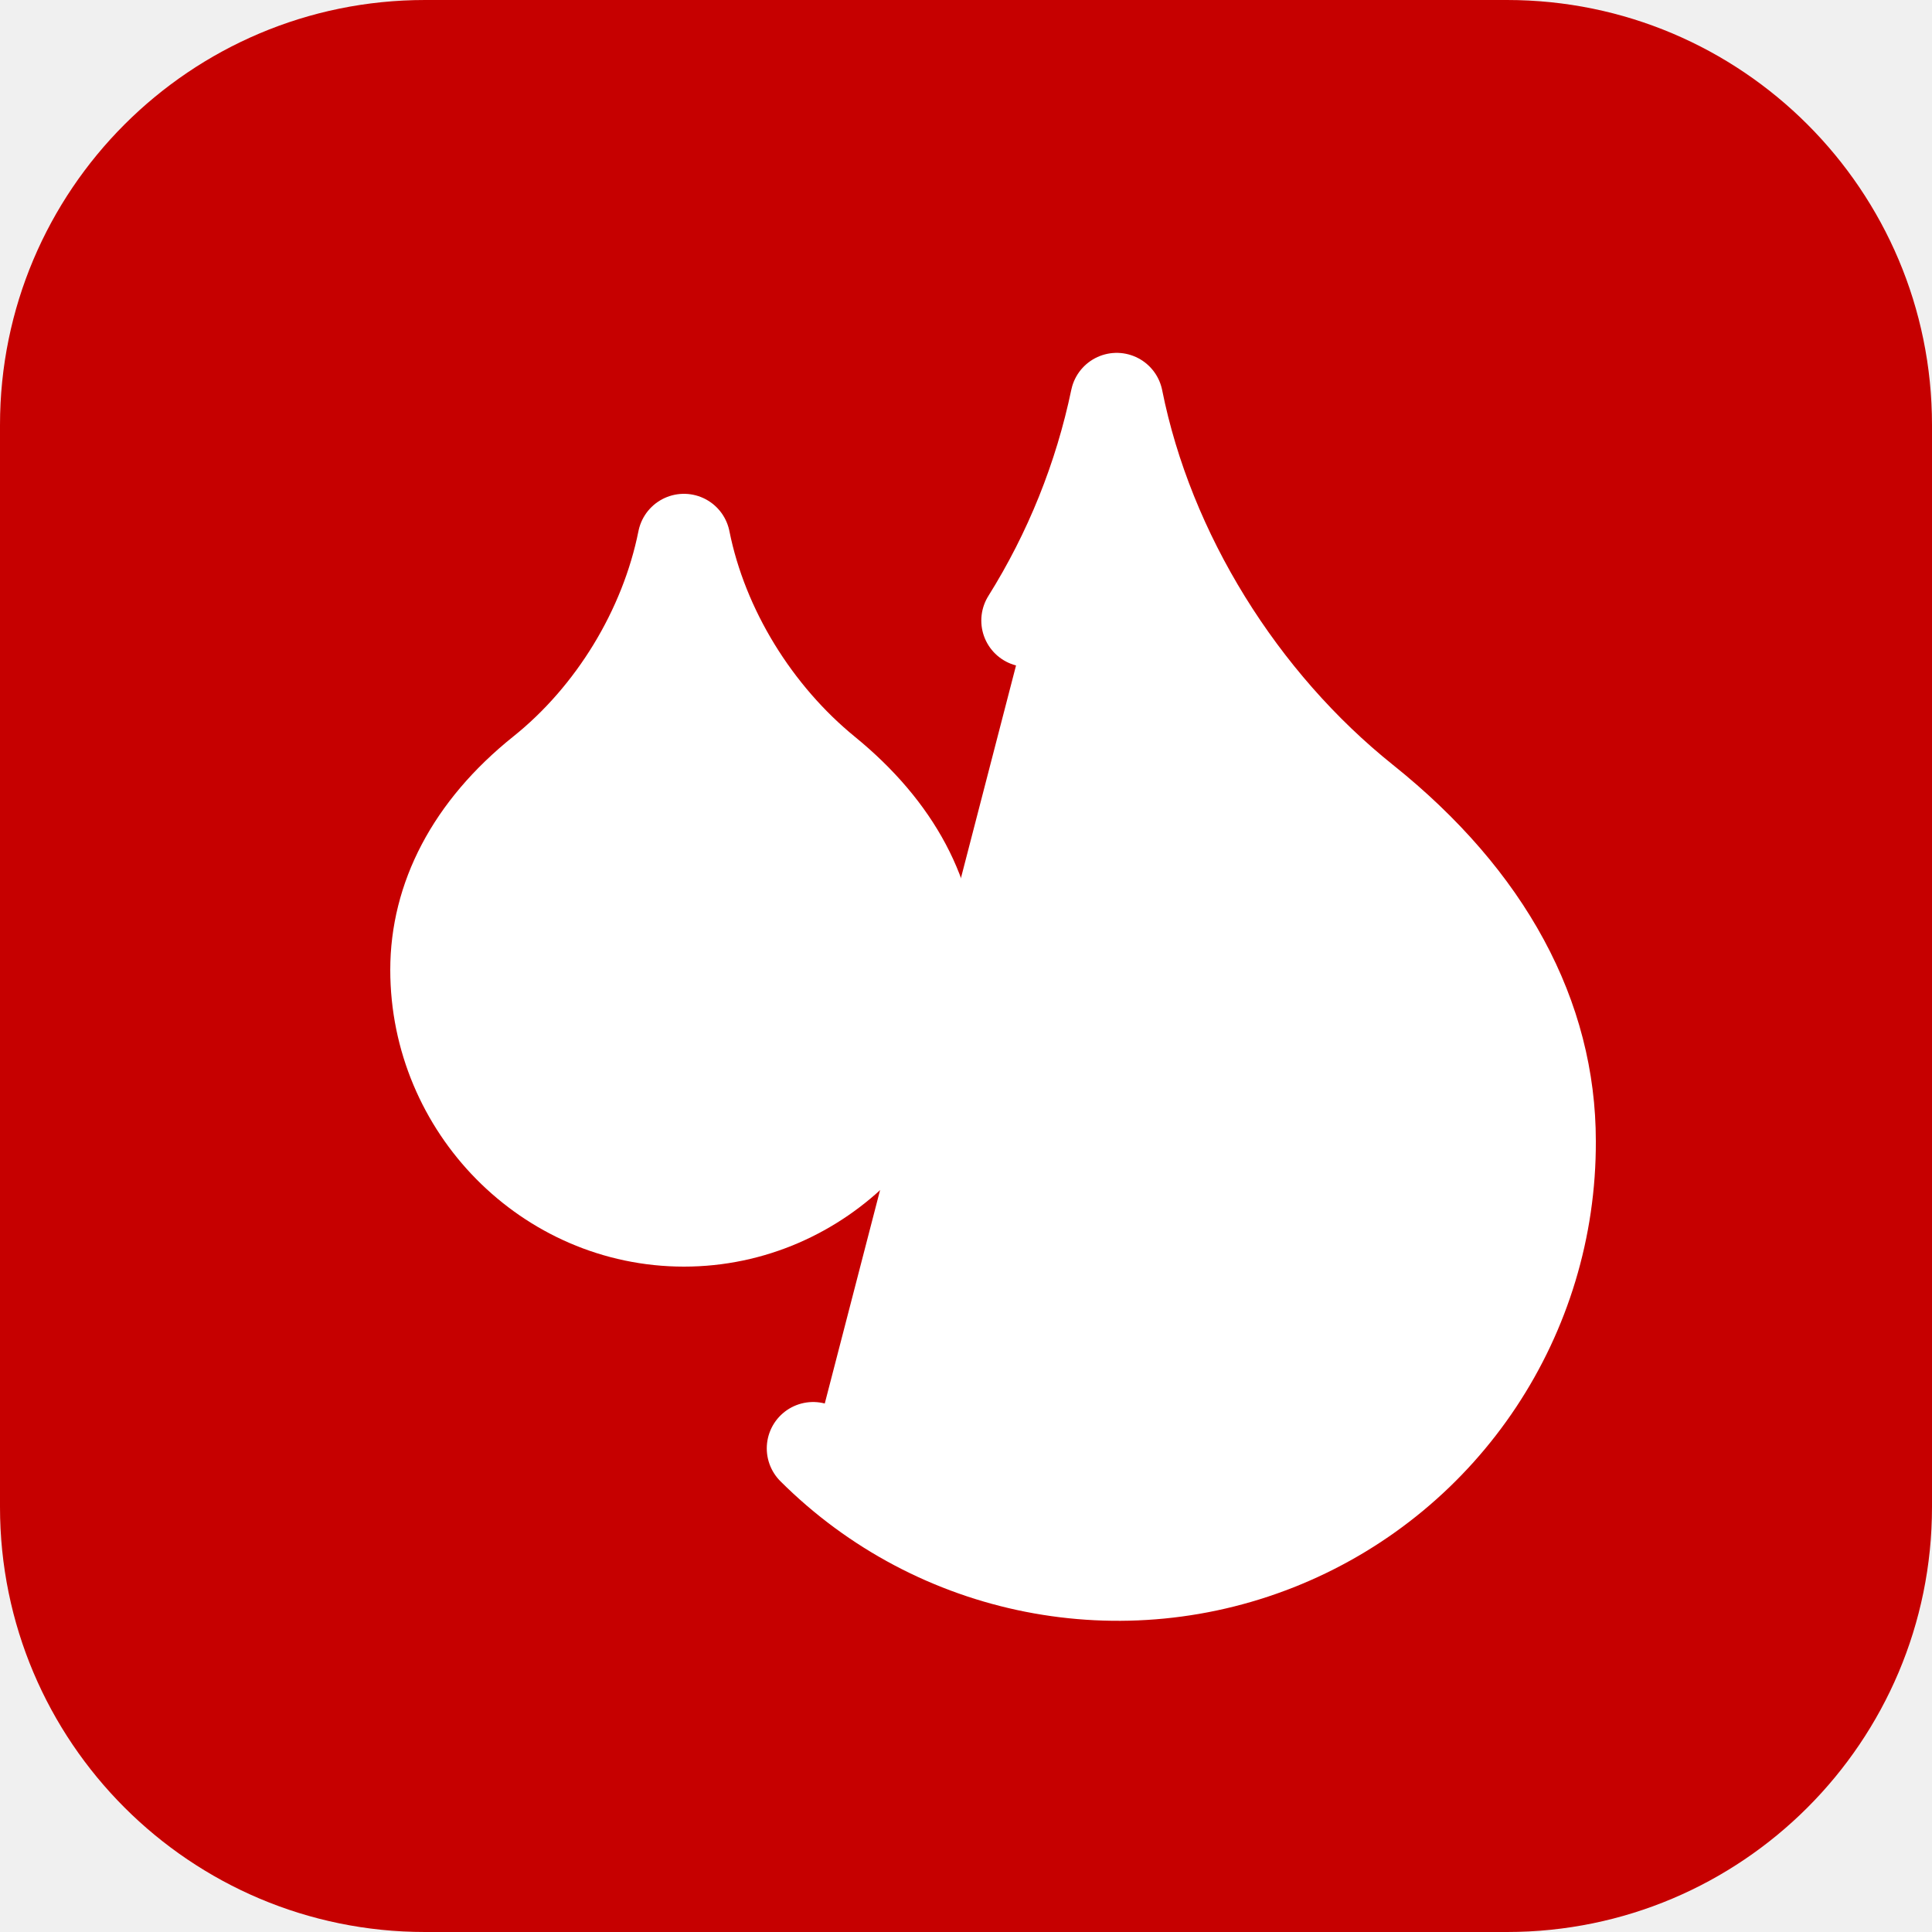
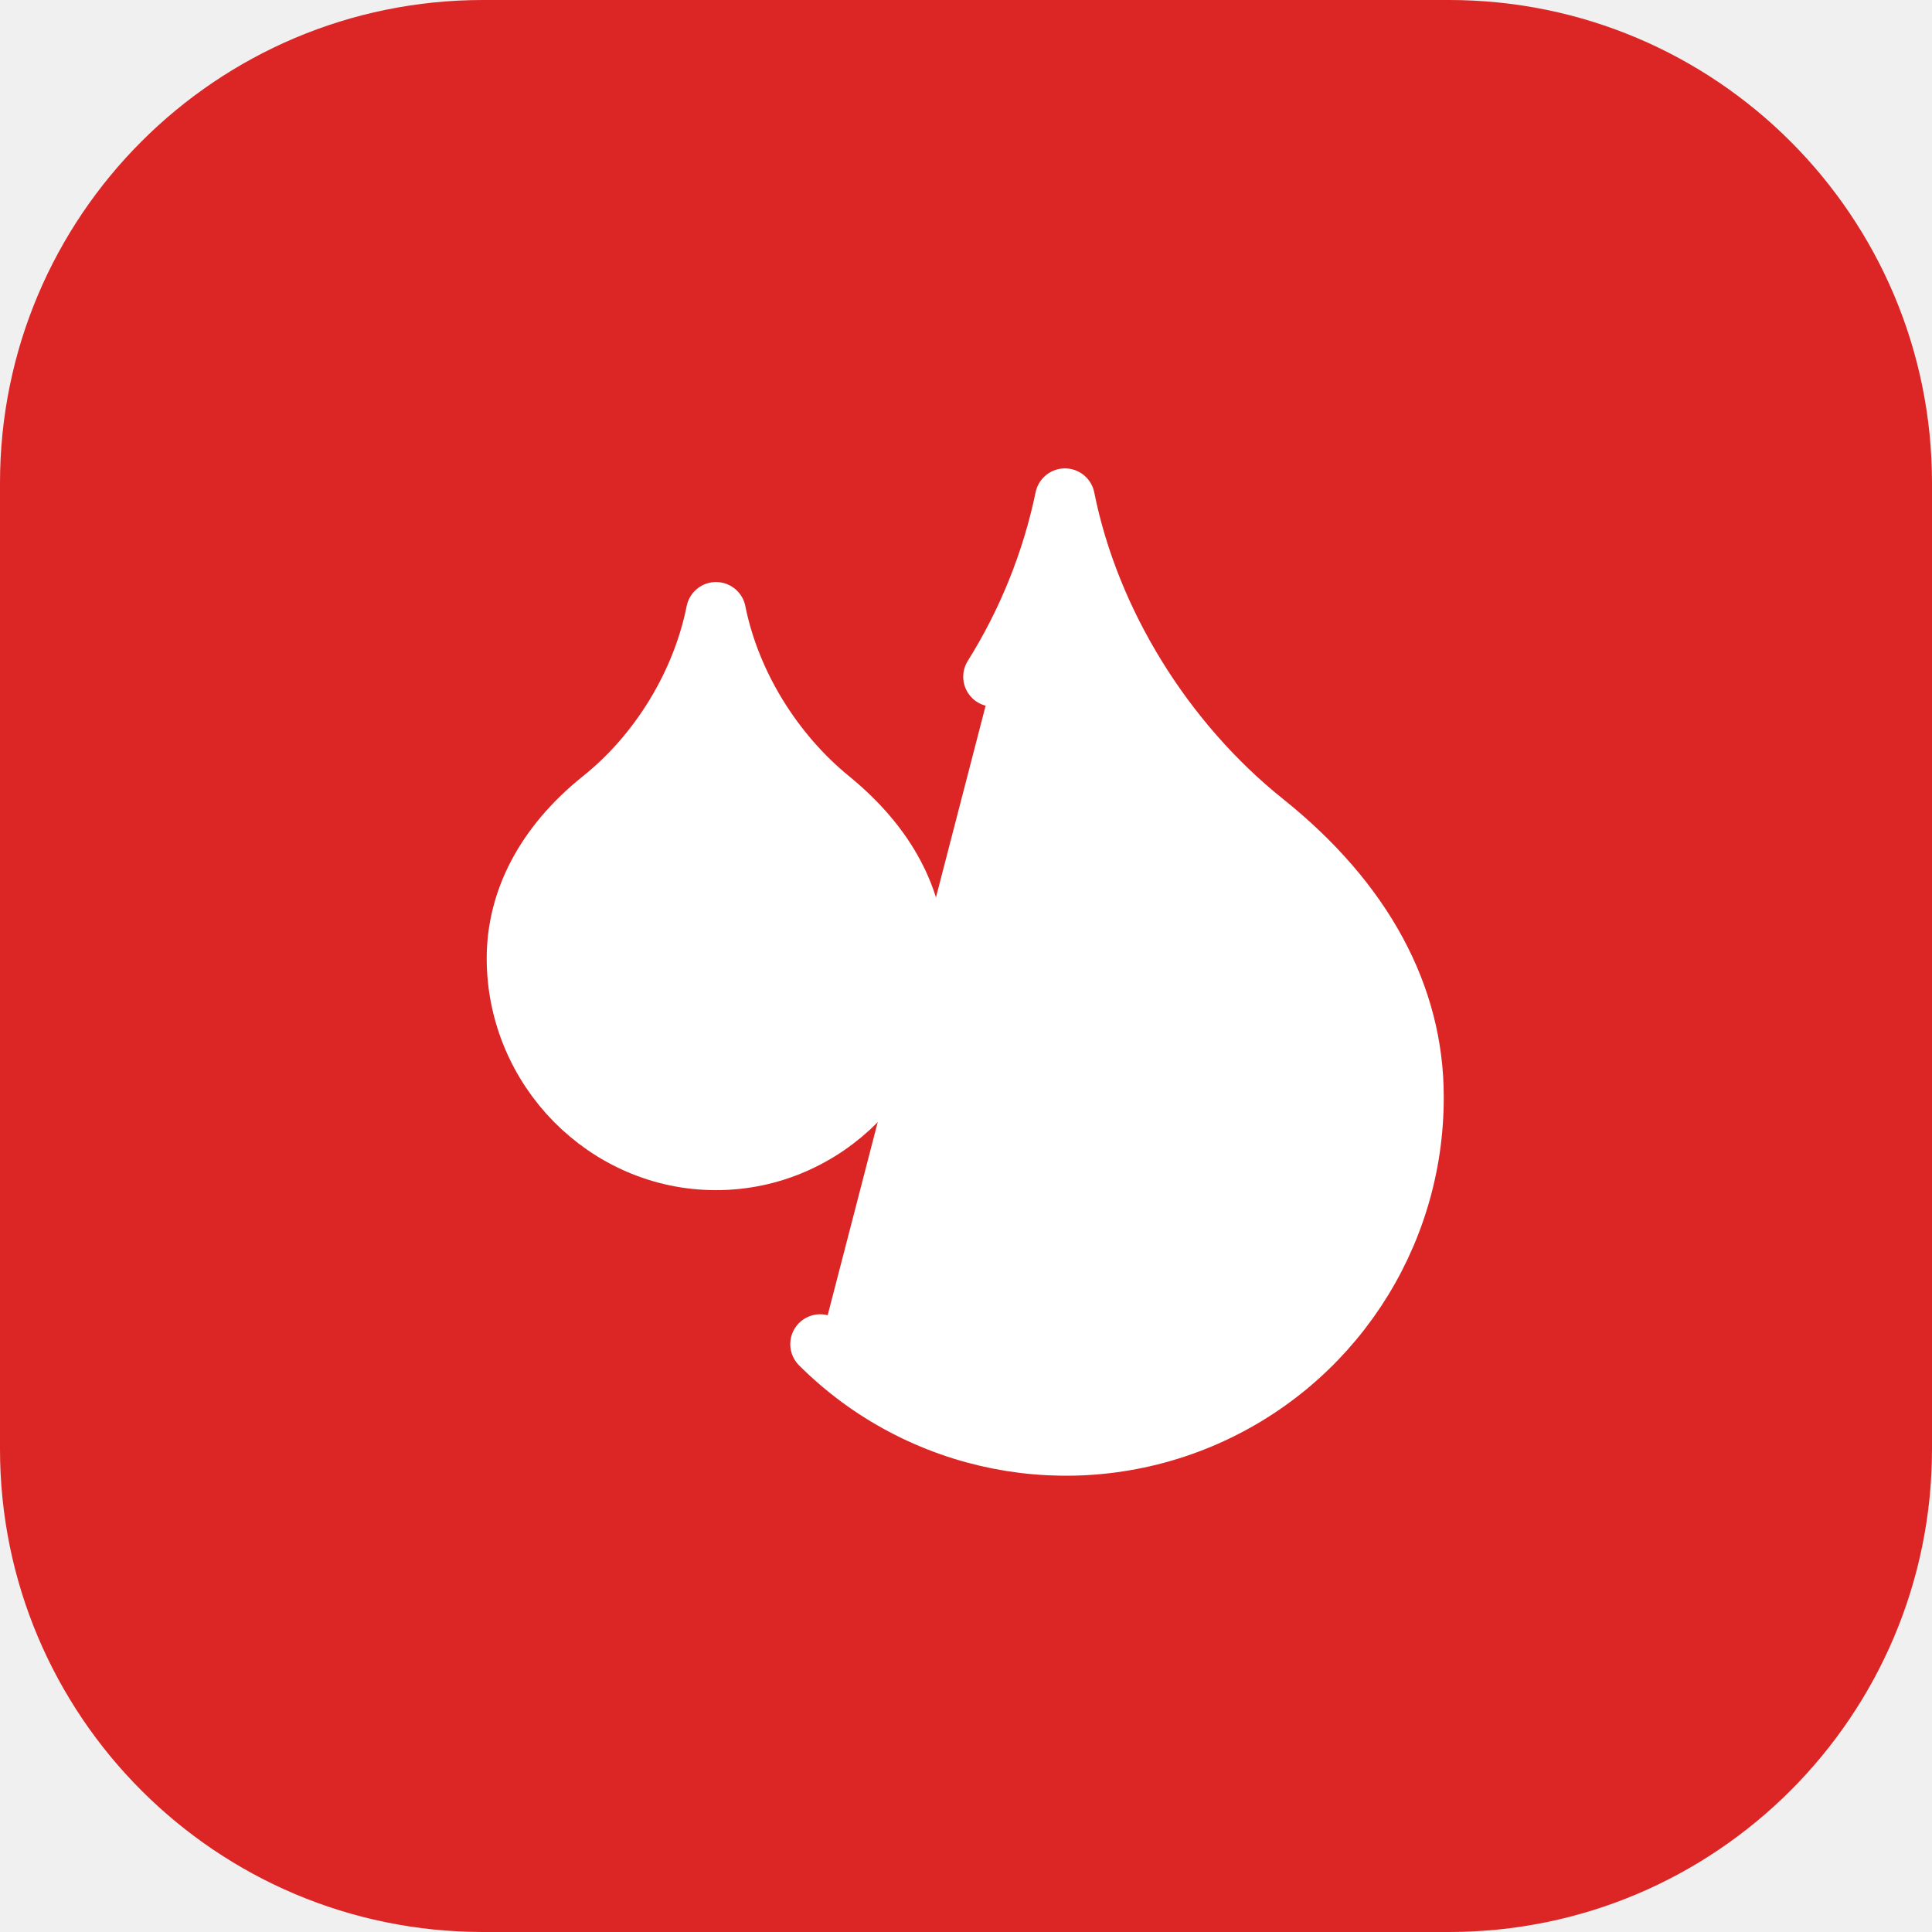
- <svg xmlns="http://www.w3.org/2000/svg" viewBox="0 0 100 100" width="100" height="100">
-   <rect width="100" height="100" rx="22" fill="#C60000" />
-   <g transform="translate(13, 11) scale(3.2)" fill="white" stroke="white" stroke-width="1.5" stroke-linecap="round" stroke-linejoin="round">
+ <svg xmlns="http://www.w3.org/2000/svg" viewBox="0 0 100 100" width="512" height="512">
+   <rect width="100" height="100" rx="25" fill="#DC2626" />
+   <g transform="translate(19, 18) scale(2.58)" fill="white" stroke="white" stroke-width="1.2" stroke-linecap="round" stroke-linejoin="round">
    <path d="M7 16.3c2.2 0 4-1.83 4-4.05 0-1.16-.57-2.26-1.71-3.19S7.29 6.75 7 5.3c-.29 1.45-1.14 2.84-2.29 3.76S3 11.1 3 12.25c0 2.22 1.8 4.05 4 4.05z" />
    <path d="M12.56 6.6A10.97 10.97 0 0 0 14 3.02c.5 2.5 2 4.9 4 6.5s3 3.5 3 5.5a6.98 6.98 0 0 1-11.91 4.97" />
  </g>
</svg>
